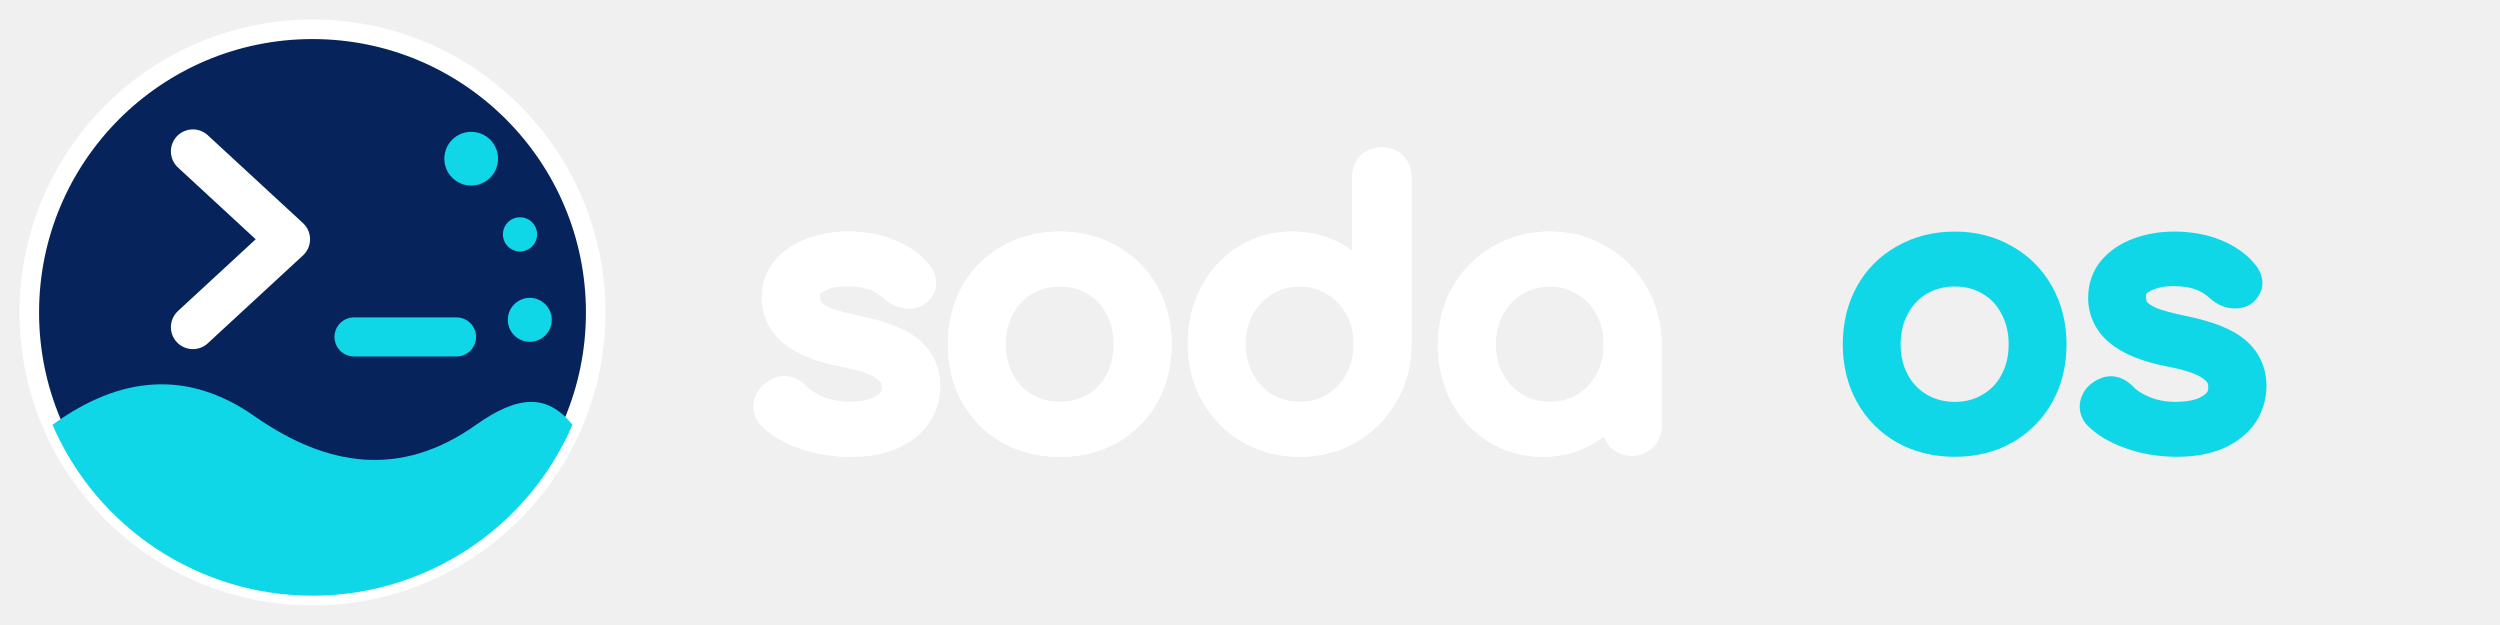
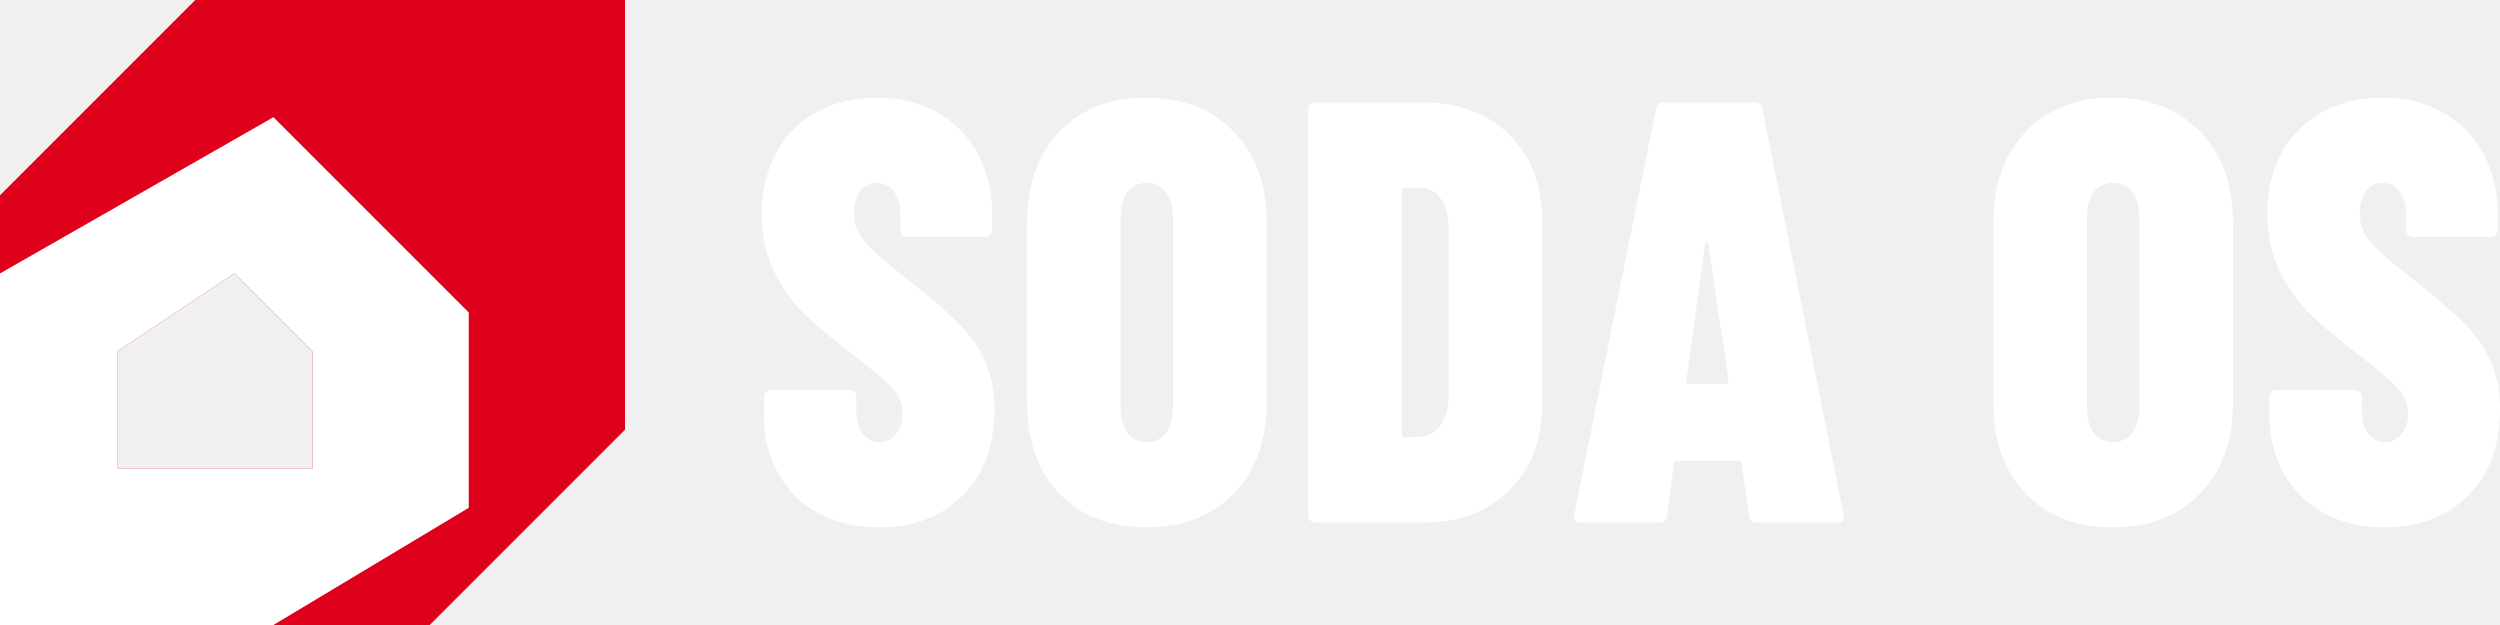
- <svg xmlns="http://www.w3.org/2000/svg" viewBox="0 0 1024 256" role="img" aria-labelledby="soda-os-logo-title soda-os-logo-description" shape-rendering="geometricPrecision">
-   <style>#soda-wordmark { fill: #fff; }</style>
-   <g id="soda-symbol" aria-hidden="true">
-     <circle cx="128" cy="128" r="116" fill="#06245B" stroke="#FFFFFF" stroke-width="8" />
-     <path d="M21.511 174C49 154 77 151 105 171C134 191 164 196 195 174C212 162 224 161 234.489 174A116 116 0 0 1 21.511 174Z" fill="#10D7E8" />
-     <circle cx="193" cy="65" r="11" fill="#10D7E8" />
-     <circle cx="213" cy="96" r="7" fill="#10D7E8" />
-     <circle cx="217" cy="131" r="9" fill="#10D7E8" />
-     <path d="M79 62L118 98L79 134" fill="none" stroke="#FFFFFF" stroke-width="18" stroke-linecap="round" stroke-linejoin="round" />
-     <path d="M145 138H187" fill="none" stroke="#10D7E8" stroke-width="16" stroke-linecap="round" />
-   </g>
-   <path id="soda-wordmark" d="M 566 60.35 C 562.845 60.35 559.681 61.511 557.379 63.66 A 4.5 4.5 0 0 0 557.268 63.768 C 554.996 66.039 553.85 69.287 553.85 72.5 L 553.85 102.699 C 551.866 101.271 549.786 99.967 547.547 98.893 C 541.935 96.199 535.821 94.85 529.4 94.85 C 521.45 94.85 514.001 96.884 507.406 100.908 A 4.5 4.5 0 0 0 507.377 100.926 C 500.897 104.948 495.71 110.611 491.977 117.639 A 4.5 4.5 0 0 0 491.963 117.662 C 488.309 124.638 486.5 132.466 486.5 140.9 C 486.5 149.393 488.496 157.325 492.479 164.406 A 4.5 4.5 0 0 0 492.492 164.434 C 496.465 171.386 502.032 177.005 508.971 181.08 A 4.5 4.5 0 0 0 509.043 181.123 C 516.115 185.101 523.999 187.1 532.4 187.1 C 540.802 187.1 548.61 185.098 555.51 181.092 A 4.5 4.5 0 0 0 555.529 181.08 C 562.462 177.009 568.024 171.396 571.996 164.453 L 572 164.445 C 576.094 157.361 578.15 149.409 578.15 140.9 L 578.15 72.5 C 578.15 69.287 577.004 66.039 574.732 63.768 C 572.461 61.496 569.213 60.35 566 60.35 z M 347.301 94.85 C 341.52 94.85 335.978 95.784 330.77 97.668 C 325.446 99.594 320.915 102.597 317.477 106.629 C 313.884 110.841 312.051 116.212 312.051 122 C 312.051 129.24 315.22 135.808 320.891 140.475 C 326.561 145.141 334.451 148.183 344.498 150.119 A 4.5 4.5 0 0 0 344.514 150.121 C 351.623 151.466 356.468 153.248 358.576 154.676 A 4.5 4.5 0 0 0 358.66 154.73 C 360.87 156.156 361.25 157 361.25 158.6 C 361.25 160.3 360.899 161.047 358.652 162.381 A 4.5 4.5 0 0 0 358.598 162.414 C 356.545 163.672 352.95 164.6 347.75 164.6 C 343.989 164.6 340.542 163.953 337.293 162.676 C 333.929 161.252 331.659 159.687 330.387 158.281 A 4.5 4.5 0 0 0 330.232 158.117 C 327.843 155.728 324.7 154.1 321.35 154.1 C 318.437 154.1 315.815 155.32 313.43 157.078 A 4.5 4.5 0 0 0 313.4 157.1 C 310.479 159.291 308.6 162.901 308.6 166.551 C 308.6 169.434 309.833 172.349 311.867 174.383 C 315.876 178.391 321.199 181.435 327.664 183.697 C 334.164 185.972 341.086 187.1 348.35 187.1 C 355.613 187.1 362.038 185.985 367.553 183.572 A 4.5 4.5 0 0 0 367.594 183.555 C 373.093 181.086 377.546 177.606 380.578 173.119 A 4.5 4.5 0 0 0 380.609 173.074 C 383.568 168.578 385.1 163.415 385.1 158 C 385.1 150.695 382.111 144.093 376.625 139.434 C 371.083 134.64 362.765 131.565 351.49 129.289 L 351.514 129.293 C 346.377 128.227 342.531 127.157 340.152 126.227 C 337.858 125.231 336.632 124.235 336.395 123.967 C 336.004 123.402 335.75 122.766 335.75 121.551 C 335.75 120.304 335.783 120.073 337.668 119.098 A 4.5 4.5 0 0 0 337.717 119.07 C 339.874 117.92 342.922 117.199 347 117.199 C 350.625 117.199 353.525 117.666 355.686 118.438 A 4.5 4.5 0 0 0 355.822 118.484 C 357.931 119.162 360.004 120.381 362.104 122.312 A 4.5 4.5 0 0 0 362.131 122.336 C 364.916 124.856 368.503 126.35 372.199 126.35 C 374.605 126.35 377.055 125.738 379.047 124.289 A 4.5 4.5 0 0 0 379.26 124.123 C 381.65 122.155 383.449 119.2 383.449 116 C 383.449 113.181 382.255 110.533 380.492 108.363 L 380.496 108.365 C 376.96 104.004 372.163 100.665 366.396 98.334 C 360.678 95.982 354.278 94.85 347.301 94.85 z M 434.15 94.85 C 425.483 94.85 417.493 96.834 410.484 100.834 C 403.506 104.718 397.946 110.281 394.066 117.264 C 390.169 124.279 388.25 132.303 388.25 141.051 C 388.25 149.707 390.174 157.679 394.066 164.686 C 397.946 171.669 403.497 177.275 410.467 181.258 A 4.5 4.5 0 0 0 410.514 181.283 C 417.521 185.176 425.494 187.1 434.15 187.1 C 442.807 187.1 450.741 185.177 457.662 181.27 A 4.5 4.5 0 0 0 457.682 181.258 C 464.652 177.275 470.204 171.669 474.084 164.686 C 477.977 157.679 479.9 149.707 479.9 141.051 C 479.9 132.291 477.921 124.252 473.916 117.234 C 470.04 110.27 464.488 104.722 457.525 100.844 C 450.615 96.839 442.721 94.85 434.15 94.85 z M 634.85 94.85 C 626.432 94.85 618.53 96.912 611.455 101 C 611.452 101.001 611.45 101.002 611.447 101.004 C 604.488 104.985 598.912 110.624 594.943 117.668 C 594.942 117.67 594.942 117.672 594.941 117.674 C 590.947 124.667 588.949 132.561 588.949 141.051 C 588.949 149.485 590.759 157.35 594.4 164.412 A 4.5 4.5 0 0 0 594.439 164.486 C 598.177 171.412 603.362 177.011 609.826 181.023 A 4.5 4.5 0 0 0 609.855 181.041 C 616.45 185.065 623.9 187.1 631.85 187.1 C 638.27 187.1 644.384 185.75 649.996 183.057 C 652.524 181.843 654.872 180.371 657.072 178.709 C 657.629 180.336 658.438 181.866 659.609 183.121 A 4.5 4.5 0 0 0 659.83 183.34 C 662.132 185.489 665.295 186.65 668.449 186.65 C 671.604 186.65 674.798 185.466 677.031 183.232 C 679.309 180.955 680.6 177.723 680.6 174.5 L 680.6 141.051 C 680.6 132.55 678.544 124.641 674.443 117.648 C 670.479 110.62 664.911 104.992 657.967 101.016 C 651.072 96.91 643.255 94.85 634.85 94.85 z M 434.15 117.35 C 438.545 117.35 442.208 118.343 445.484 120.309 A 4.5 4.5 0 0 0 445.527 120.334 C 448.919 122.319 451.406 124.956 453.244 128.549 A 4.5 4.5 0 0 0 453.281 128.623 C 455.212 132.232 456.199 136.29 456.199 141.051 C 456.199 145.812 455.212 149.869 453.281 153.479 A 4.5 4.5 0 0 0 453.264 153.512 C 451.433 157.006 448.943 159.618 445.527 161.617 A 4.5 4.5 0 0 0 445.484 161.641 C 442.208 163.607 438.545 164.6 434.15 164.6 C 429.767 164.6 426.041 163.608 422.65 161.629 C 419.33 159.633 416.799 156.992 414.857 153.453 C 412.935 149.85 411.949 145.801 411.949 141.051 C 411.949 136.29 412.937 132.232 414.867 128.623 C 416.815 124.981 419.348 122.309 422.646 120.324 C 426.039 118.344 429.766 117.35 434.15 117.35 z M 532.4 117.35 C 536.65 117.35 540.23 118.363 543.516 120.416 A 4.5 4.5 0 0 0 543.627 120.484 C 547.032 122.478 549.592 125.145 551.531 128.771 A 4.5 4.5 0 0 0 551.553 128.811 C 553.47 132.311 554.449 136.251 554.449 140.9 C 554.449 145.549 553.469 149.556 551.531 153.178 C 549.588 156.811 547.004 159.55 543.572 161.646 C 540.285 163.616 536.675 164.6 532.4 164.6 C 528.145 164.6 524.481 163.616 521.086 161.643 C 517.763 159.553 515.15 156.795 513.102 153.137 C 511.178 149.525 510.199 145.533 510.199 140.9 C 510.199 136.259 511.179 132.326 513.09 128.83 C 515.144 125.156 517.745 122.45 521.064 120.459 A 4.5 4.5 0 0 0 521.092 120.441 C 524.498 118.365 528.15 117.35 532.4 117.35 z M 634.85 117.35 C 639.1 117.35 642.679 118.363 645.965 120.416 A 4.5 4.5 0 0 0 646.076 120.484 C 649.482 122.478 652.043 125.145 653.982 128.771 C 655.92 132.393 656.9 136.402 656.9 141.051 C 656.9 145.69 655.921 149.687 653.992 153.303 C 652.057 156.831 649.472 159.538 646.023 161.645 C 642.736 163.615 639.125 164.6 634.85 164.6 C 630.594 164.6 626.929 163.617 623.533 161.643 C 620.198 159.546 617.587 156.821 615.547 153.273 C 613.628 149.665 612.65 145.678 612.65 141.051 C 612.65 136.418 613.629 132.423 615.553 128.811 C 617.605 125.148 620.203 122.446 623.516 120.459 A 4.5 4.5 0 0 0 623.543 120.441 C 626.949 118.365 630.6 117.35 634.85 117.35 z" fill="#06245B" aria-hidden="true" />
-   <path id="os-wordmark" d="M 800.699 94.85 C 792.031 94.85 784.043 96.834 777.035 100.834 C 770.057 104.718 764.496 110.281 760.617 117.264 C 756.72 124.279 754.801 132.303 754.801 141.051 C 754.801 149.707 756.724 157.679 760.617 164.686 C 764.497 171.669 770.047 177.275 777.018 181.258 A 4.5 4.5 0 0 0 777.064 181.283 C 784.071 185.176 792.043 187.1 800.699 187.1 C 809.355 187.1 817.291 185.177 824.213 181.27 A 4.5 4.5 0 0 0 824.232 181.258 C 831.203 177.275 836.753 171.669 840.633 164.686 C 844.526 157.679 846.449 149.707 846.449 141.051 C 846.449 132.291 844.472 124.252 840.467 117.234 C 836.591 110.27 831.038 104.722 824.076 100.844 C 817.166 96.839 809.27 94.85 800.699 94.85 z M 890.551 94.85 C 884.77 94.85 879.228 95.784 874.02 97.668 C 868.696 99.594 864.165 102.597 860.727 106.629 C 857.134 110.841 855.301 116.212 855.301 122 C 855.301 129.24 858.47 135.808 864.141 140.475 C 869.811 145.141 877.701 148.183 887.748 150.119 A 4.5 4.5 0 0 0 887.764 150.121 C 894.873 151.466 899.718 153.248 901.826 154.676 A 4.5 4.5 0 0 0 901.91 154.73 C 904.12 156.156 904.5 157 904.5 158.6 C 904.5 160.3 904.149 161.047 901.902 162.381 A 4.5 4.5 0 0 0 901.848 162.414 C 899.795 163.672 896.2 164.6 891 164.6 C 887.239 164.6 883.792 163.953 880.543 162.676 C 877.179 161.252 874.909 159.687 873.637 158.281 A 4.5 4.5 0 0 0 873.482 158.117 C 871.093 155.728 867.95 154.1 864.6 154.1 C 861.687 154.1 859.065 155.32 856.68 157.078 A 4.5 4.5 0 0 0 856.65 157.1 C 853.729 159.291 851.85 162.901 851.85 166.551 C 851.85 169.434 853.083 172.349 855.117 174.383 C 859.126 178.391 864.449 181.435 870.914 183.697 C 877.414 185.972 884.336 187.1 891.6 187.1 C 898.863 187.1 905.288 185.985 910.803 183.572 A 4.5 4.5 0 0 0 910.844 183.555 C 916.343 181.086 920.796 177.606 923.828 173.119 A 4.5 4.5 0 0 0 923.859 173.074 C 926.818 168.578 928.35 163.415 928.35 158 C 928.35 150.695 925.361 144.093 919.875 139.434 C 914.333 134.64 906.015 131.565 894.74 129.289 L 894.764 129.293 C 889.627 128.227 885.781 127.157 883.402 126.227 C 881.108 125.231 879.882 124.235 879.645 123.967 C 879.254 123.402 879 122.766 879 121.551 C 879 120.304 879.033 120.073 880.918 119.098 A 4.5 4.5 0 0 0 880.967 119.07 C 883.124 117.92 886.172 117.199 890.25 117.199 C 893.875 117.199 896.775 117.666 898.936 118.438 A 4.5 4.5 0 0 0 899.072 118.484 C 901.181 119.162 903.254 120.381 905.354 122.312 A 4.5 4.5 0 0 0 905.381 122.336 C 908.166 124.856 911.753 126.35 915.449 126.35 C 917.855 126.35 920.305 125.738 922.297 124.289 A 4.5 4.5 0 0 0 922.51 124.123 C 924.9 122.155 926.699 119.2 926.699 116 C 926.699 113.181 925.505 110.533 923.742 108.363 L 923.746 108.365 C 920.21 104.004 915.413 100.665 909.646 98.334 C 903.928 95.982 897.528 94.85 890.551 94.85 z M 800.699 117.35 C 805.093 117.35 808.759 118.343 812.035 120.309 A 4.5 4.5 0 0 0 812.076 120.334 C 815.468 122.319 817.955 124.956 819.793 128.549 A 4.5 4.5 0 0 0 819.832 128.623 C 821.763 132.232 822.75 136.29 822.75 141.051 C 822.75 145.812 821.763 149.869 819.832 153.479 A 4.5 4.5 0 0 0 819.814 153.512 C 817.984 157.006 815.491 159.618 812.076 161.617 A 4.5 4.5 0 0 0 812.035 161.641 C 808.759 163.607 805.093 164.6 800.699 164.6 C 796.315 164.6 792.589 163.607 789.197 161.627 C 785.881 159.633 783.35 156.994 781.41 153.459 C 779.486 149.854 778.5 145.804 778.5 141.051 C 778.5 136.29 779.487 132.232 781.418 128.623 C 783.366 124.982 785.896 122.31 789.193 120.326 C 792.586 118.344 796.313 117.35 800.699 117.35 z" fill="#10D7E8" aria-hidden="true" />
-   <use href="#soda-wordmark" style="fill: #FFFFFF;" />
+ <svg xmlns="http://www.w3.org/2000/svg" viewBox="0 0 512 128" role="img" aria-labelledby="brand-title brand-description" shape-rendering="geometricPrecision">
+   <path fill="#df001b" fill-rule="evenodd" d="M40 0H128V88L88 128H0V40Z M24 72L48 56L64 72V96H24Z" />
+   <path fill="#ffffff" fill-rule="evenodd" d="M0 56L56 24L96 64V104L56 128H0Z M24 72L48 56L64 72V96H24Z" />
+   <path fill="#ffffff" transform="translate(153.4613 107.0168) scale(0.115397 -0.122905)" d="M26 178V209Q26 214 29.5 217.5Q33 221 38 221H178Q183 221 186.5 217.5Q190 214 190 209V186Q190 162 201.5 148.0Q213 134 231 134Q249 134 260.5 147.5Q272 161 272 182Q272 205 254.0 223.5Q236 242 182 281Q132 317 100.0 345.5Q68 374 45.0 416.5Q22 459 22 515Q22 572 47.5 616.0Q73 660 119.5 684.0Q166 708 226 708Q287 708 333.5 683.5Q380 659 405.5 614.5Q431 570 431 512V488Q431 483 427.5 479.5Q424 476 419 476H280Q275 476 271.5 479.5Q268 483 268 488V516Q268 538 256.0 552.0Q244 566 226 566Q208 566 197.0 552.0Q186 538 186 515Q186 490 203.0 470.0Q220 450 272 412Q335 365 367.0 336.0Q399 307 417.0 271.5Q435 236 435 188Q435 98 378.5 45.0Q322 -8 230 -8Q169 -8 123.0 15.5Q77 39 51.5 81.5Q26 124 26 178Z M493 199V501Q493 595 550.5 651.5Q608 708 705 708Q801 708 859.5 651.5Q918 595 918 501V199Q918 104 859.5 48.0Q801 -8 705 -8Q608 -8 550.5 48.0Q493 104 493 199ZM752 192V508Q752 535 739.5 550.5Q727 566 705 566Q683 566 671.0 550.5Q659 535 659 508V192Q659 165 671.0 149.5Q683 134 705 134Q727 134 739.5 149.5Q752 165 752 192Z M992 12V688Q992 693 995.5 696.5Q999 700 1004 700H1195Q1291 700 1349.0 646.0Q1407 592 1407 503V197Q1407 108 1349.0 54.0Q1291 0 1195 0H1004Q999 0 995.5 3.5Q992 7 992 12ZM1163 142 1191 143Q1212 144 1226.0 161.5Q1240 179 1241 208V492Q1241 522 1227.0 540.0Q1213 558 1190 558H1163Q1158 558 1158 553V147Q1158 142 1163 142Z M1774 11 1761 98Q1761 103 1755 103H1647Q1641 103 1641 98L1629 11Q1628 0 1616 0H1474Q1461 0 1464 13L1609 689Q1611 700 1622 700H1785Q1796 700 1798 689L1942 13L1943 9Q1943 0 1932 0H1787Q1775 0 1774 11ZM1667 231H1734Q1738 231 1738 236L1702 464Q1701 468 1699.0 468.0Q1697 468 1696 464L1663 236Q1663 231 1667 231Z M2208 199V501Q2208 595 2265.5 651.5Q2323 708 2420 708Q2516 708 2574.5 651.5Q2633 595 2633 501V199Q2633 104 2574.5 48.0Q2516 -8 2420 -8Q2323 -8 2265.5 48.0Q2208 104 2208 199ZM2467 192V508Q2467 535 2454.5 550.5Q2442 566 2420 566Q2398 566 2386.0 550.5Q2374 535 2374 508V192Q2374 165 2386.0 149.5Q2398 134 2420 134Q2442 134 2454.5 149.5Q2467 165 2467 192Z M2698 178V209Q2698 214 2701.5 217.5Q2705 221 2710 221H2850Q2855 221 2858.5 217.5Q2862 214 2862 209V186Q2862 162 2873.5 148.0Q2885 134 2903 134Q2921 134 2932.5 147.5Q2944 161 2944 182Q2944 205 2926.0 223.5Q2908 242 2854 281Q2804 317 2772.0 345.5Q2740 374 2717.0 416.5Q2694 459 2694 515Q2694 572 2719.5 616.0Q2745 660 2791.5 684.0Q2838 708 2898 708Q2959 708 3005.5 683.5Q3052 659 3077.5 614.5Q3103 570 3103 512V488Q3103 483 3099.5 479.5Q3096 476 3091 476H2952Q2947 476 2943.5 479.5Q2940 483 2940 488V516Q2940 538 2928.0 552.0Q2916 566 2898 566Q2880 566 2869.0 552.0Q2858 538 2858 515Q2858 490 2875.0 470.0Q2892 450 2944 412Q3007 365 3039.0 336.0Q3071 307 3089.0 271.5Q3107 236 3107 188Q3107 98 3050.5 45.0Q2994 -8 2902 -8Q2841 -8 2795.0 15.5Q2749 39 2723.5 81.5Q2698 124 2698 178Z" />
</svg>
